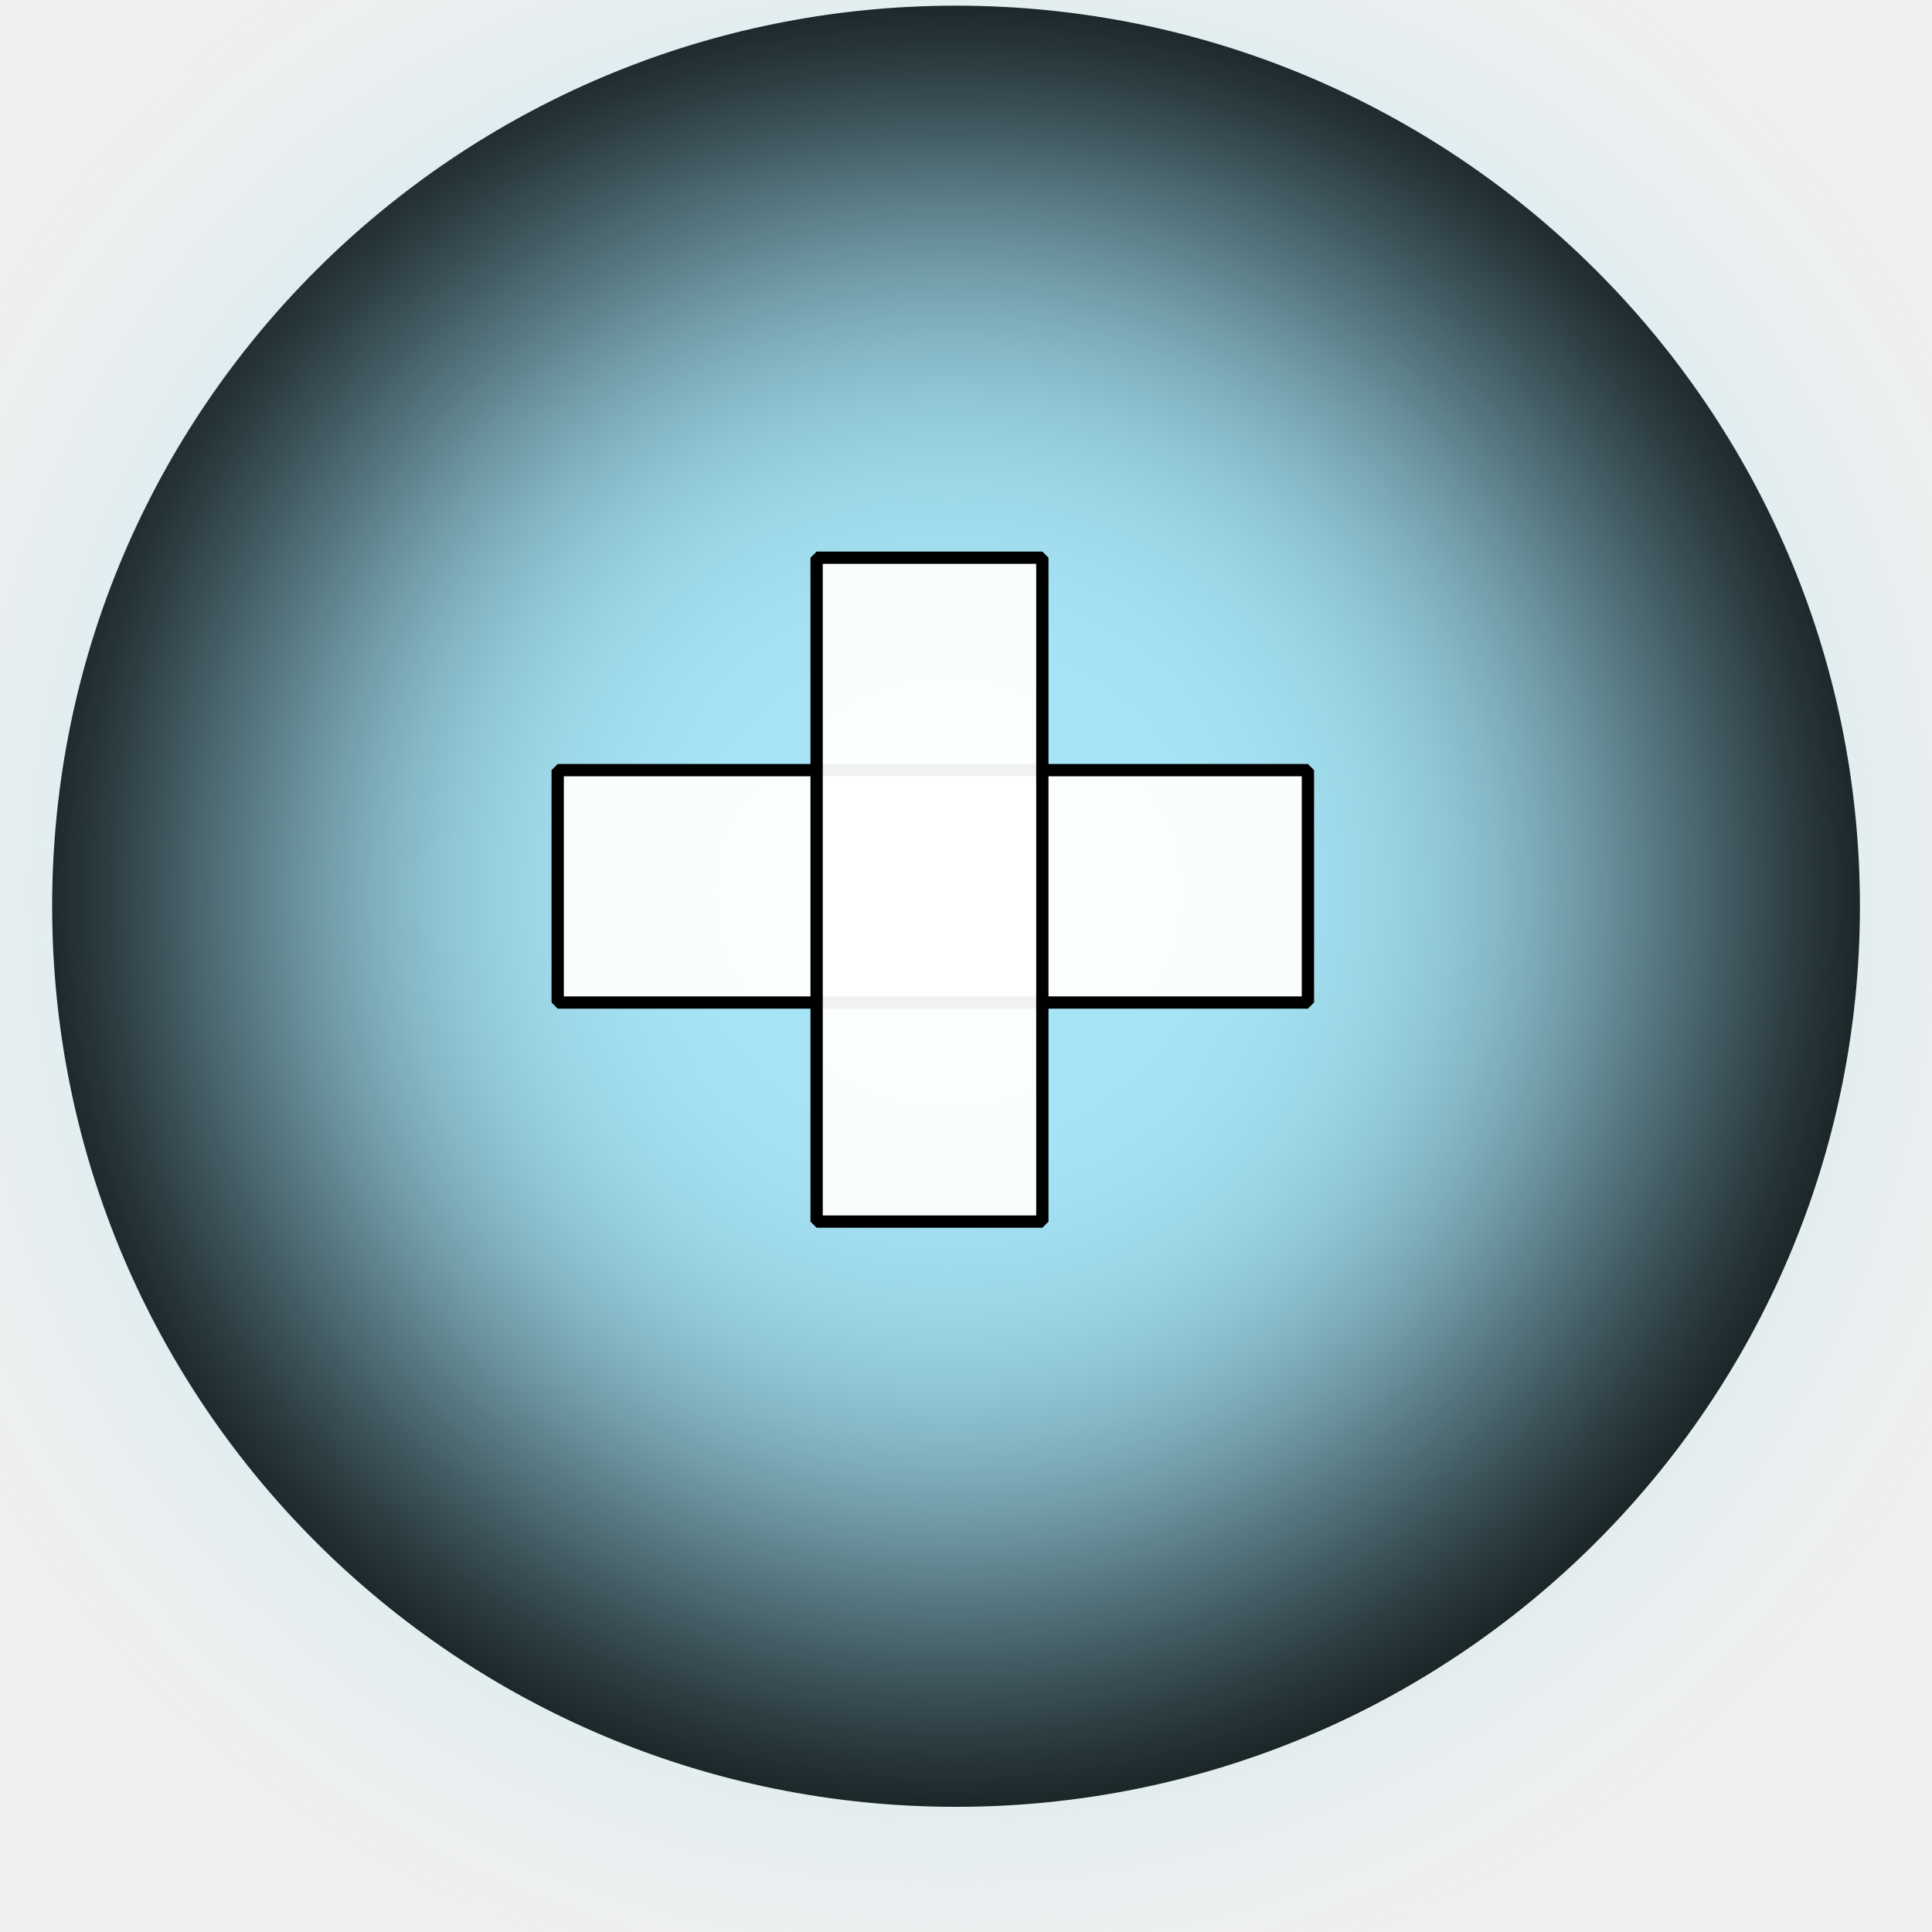
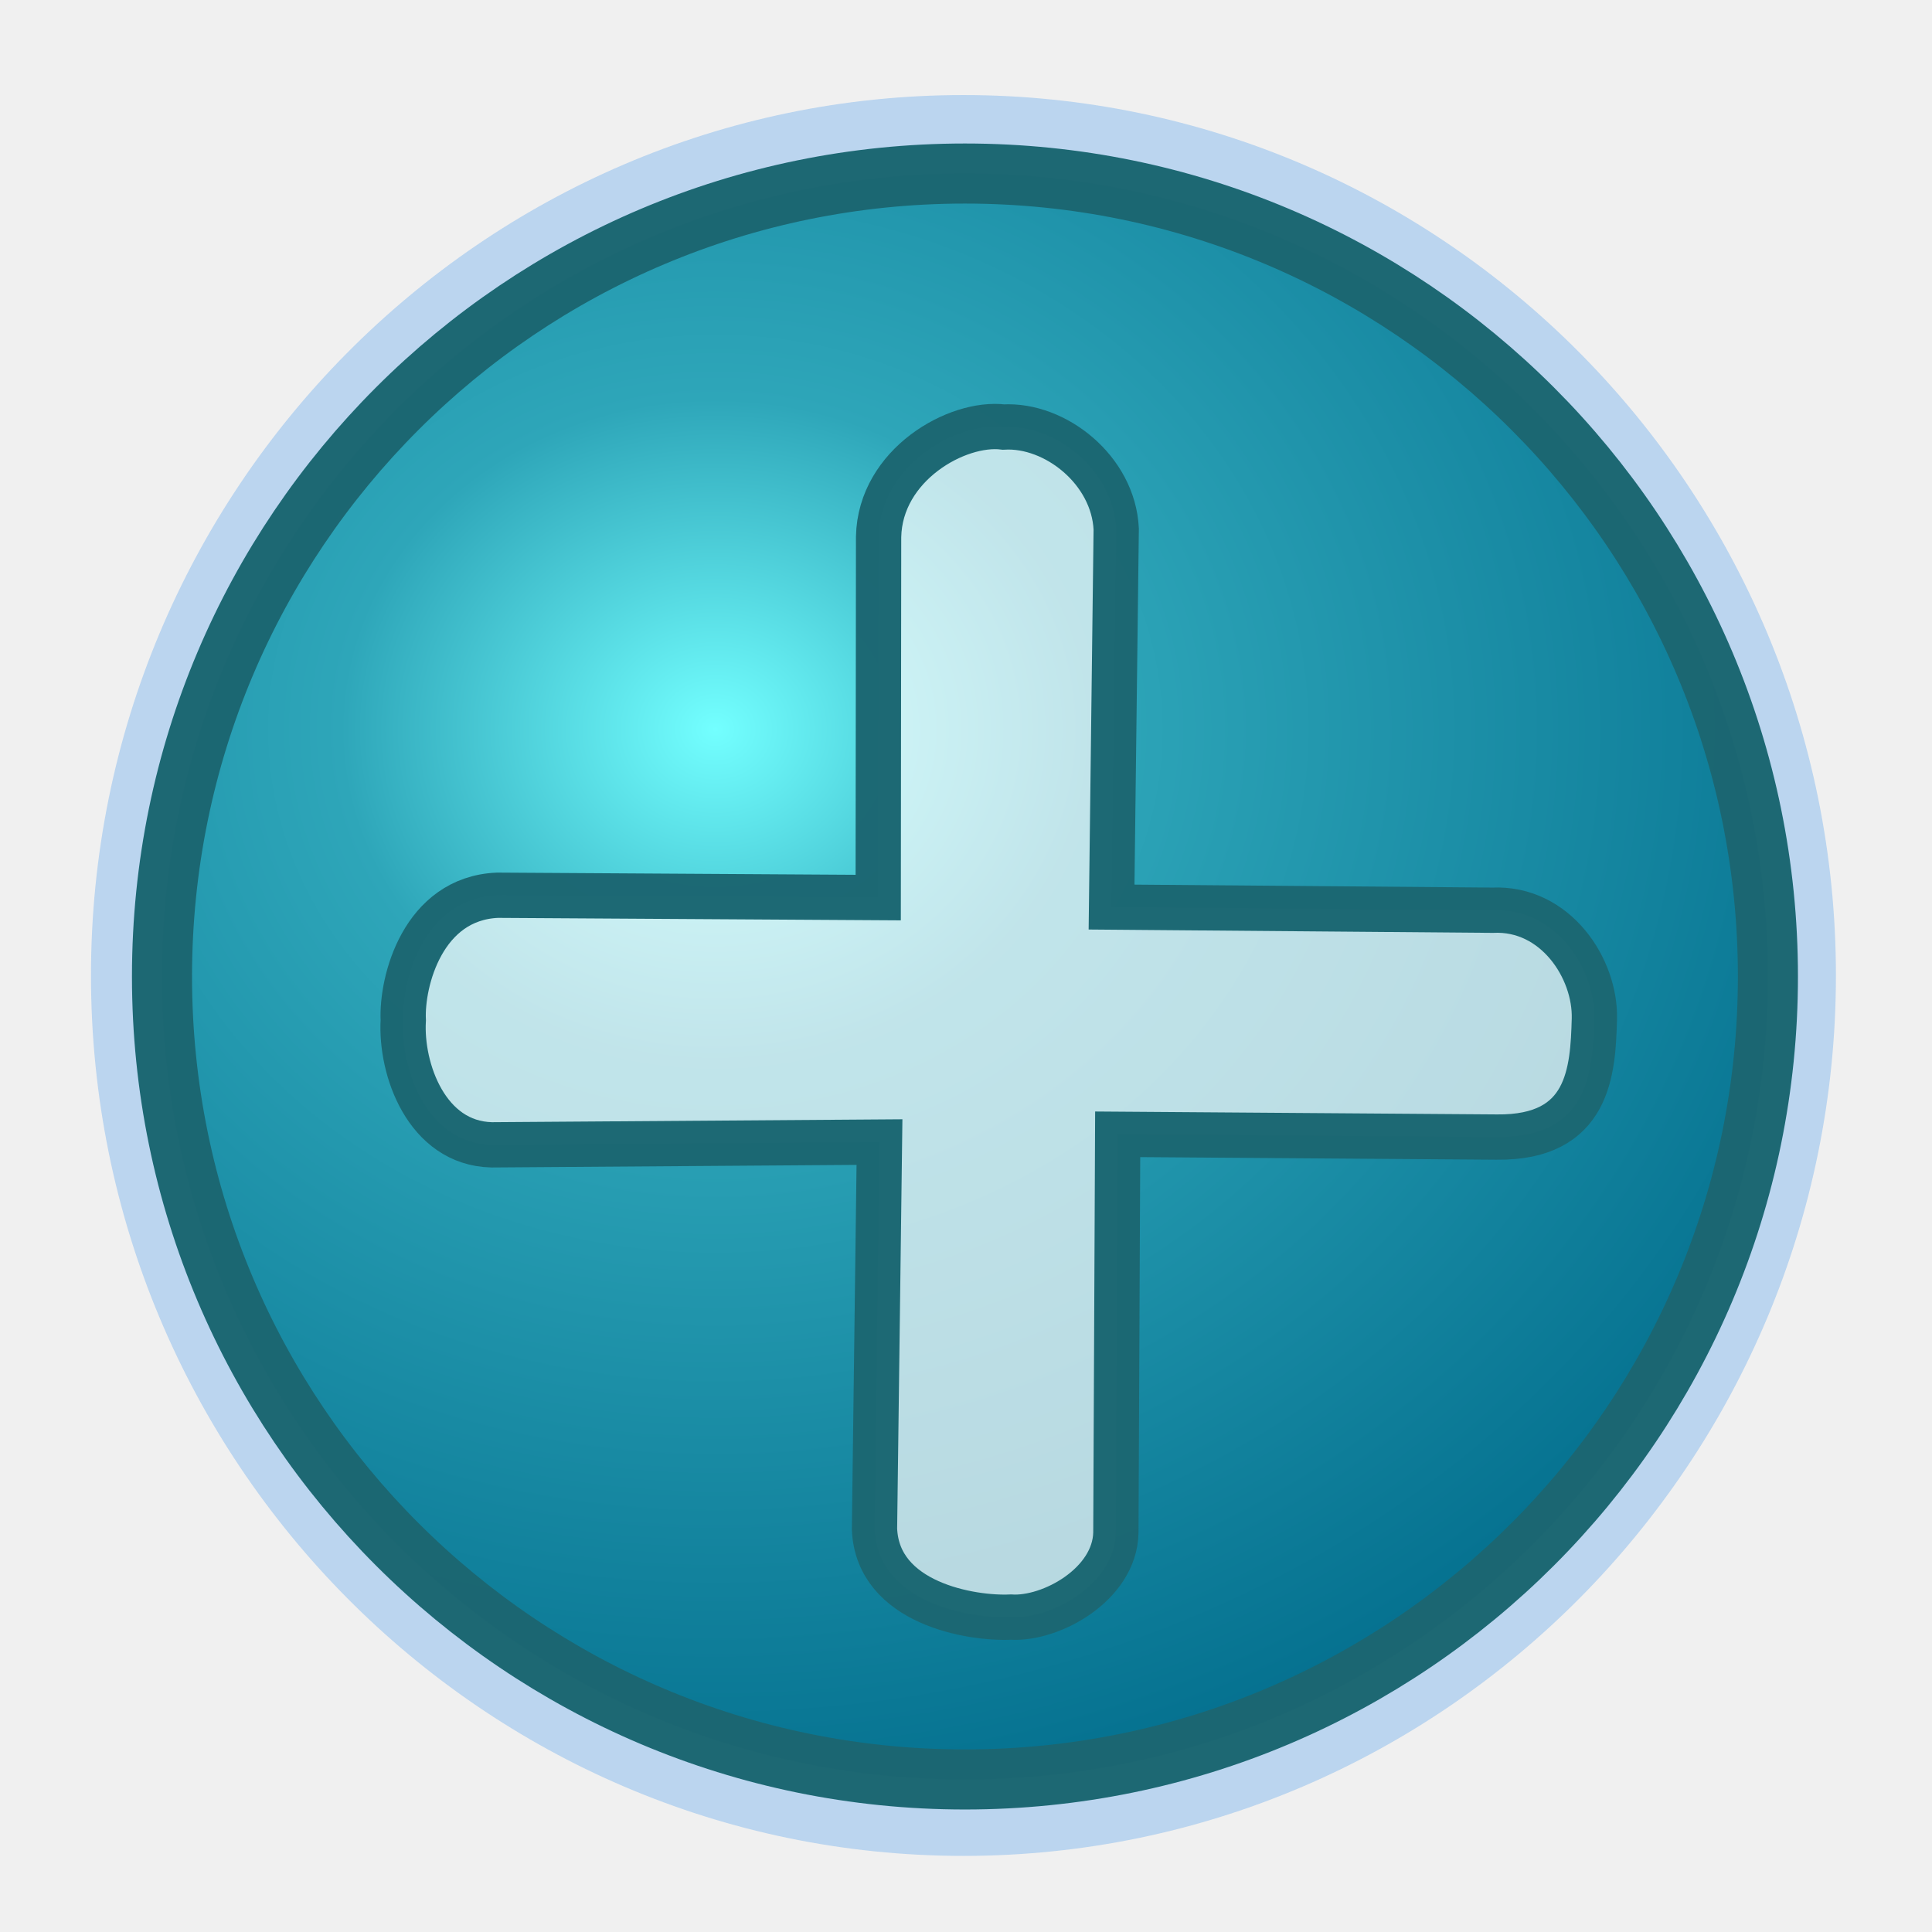
- <svg xmlns="http://www.w3.org/2000/svg" version="1.0" width="1000" height="1000" id="svg5496">
-   <defs id="defs5498">
-     <linearGradient id="linearGradient5282">
-       <stop id="stop5284" style="stop-color:#ffffff;stop-opacity:1" offset="0" />
-     </linearGradient>
-     <filter x="-0.358" y="-0.362" width="1.716" height="1.724" color-interpolation-filters="sRGB" id="filter3778">
-       <feGaussianBlur stdDeviation="255.888" id="feGaussianBlur3780" />
-     </filter>
-     <filter color-interpolation-filters="sRGB" id="filter3788">
-       <feGaussianBlur stdDeviation="27.671" id="feGaussianBlur3790" />
-     </filter>
-     <filter color-interpolation-filters="sRGB" id="filter3799">
-       <feGaussianBlur stdDeviation="38.667" id="feGaussianBlur3801" />
-     </filter>
-     <filter x="-0.118" y="-0.122" width="1.236" height="1.245" color-interpolation-filters="sRGB" id="filter3931">
-       <feGaussianBlur id="feGaussianBlur3933" stdDeviation="38.393" />
-     </filter>
-     <filter x="-0.088" y="-0.188" width="1.176" height="1.377" color-interpolation-filters="sRGB" id="filter3961">
-       <feGaussianBlur id="feGaussianBlur3963" stdDeviation="16.402" />
-     </filter>
-     <filter x="-0.253" y="-0.229" width="1.505" height="1.457" color-interpolation-filters="sRGB" id="filter4033">
-       <feGaussianBlur id="feGaussianBlur4035" stdDeviation="100.477" />
-     </filter>
-     <filter color-interpolation-filters="sRGB" id="filter3782">
-       <feGaussianBlur stdDeviation="7.558" id="feGaussianBlur3784" />
-     </filter>
-     <filter color-interpolation-filters="sRGB" id="filter3793">
-       <feGaussianBlur stdDeviation="19.974" id="feGaussianBlur3795" />
-     </filter>
-     <filter color-interpolation-filters="sRGB" id="filter5308">
-       <feGaussianBlur id="feGaussianBlur5310" stdDeviation="12.959" />
-     </filter>
-     <filter x="-0.359" y="-0.361" width="1.718" height="1.722" color-interpolation-filters="sRGB" id="filter3798">
-       <feGaussianBlur stdDeviation="116.237" id="feGaussianBlur3800" />
-     </filter>
+ <svg xmlns="http://www.w3.org/2000/svg" xmlns:xlink="http://www.w3.org/1999/xlink" xml:space="preserve" width="128pt" height="128pt" viewBox="0 0 507.946 507.946" id="svg49">
+   <defs id="defs62">
+     <radialGradient id="radialGradient93" cx="218.94" cy="219.772" r="150.706" fx="218.94" fy="219.772" gradientUnits="userSpaceOnUse" style="stroke:#000000;stroke-opacity:0.986;stroke-width:0.982;">
+       <stop offset="0" style="stop-color:#25a6ca;stop-opacity:1;" id="stop94" />
+       <stop offset="1" style="stop-color:#2ea6b9;stop-opacity:0.843;" id="stop95" />
+     </radialGradient>
+     <radialGradient id="aigrd1" cx="218.94" cy="219.772" r="150.706" fx="218.94" fy="219.772" gradientUnits="userSpaceOnUse" style="stroke:#000000;stroke-opacity:0.986;stroke-width:0.982;">
+       <stop offset="0" style="stop-color:#73ffff;stroke:#000000;stroke-opacity:0.986;stroke-width:0.982;" id="stop53" />
+       <stop offset="0.281" style="stop-color:#2EA6B9;stroke:#000000;stroke-opacity:0.986;stroke-width:0.982;" id="stop54" />
+       <stop offset="1" style="stop-color:#006b8b;stroke:#000000;stroke-opacity:0.986;stroke-width:0.982;" id="stop55" />
+     </radialGradient>
+     <linearGradient xlink:href="#aigrd1" id="linearGradient91" x1="-0.296" y1="-0.265" x2="0.623" y2="0.366" gradientUnits="objectBoundingBox" gradientTransform="matrix(0.996114,0,0,1.0039,0.496124,0.492186)" spreadMethod="pad" />
+     <radialGradient xlink:href="#aigrd1" id="radialGradient92" cx="-8.09344e-05" cy="-7.68867e-05" fx="-8.09344e-05" fy="-7.68867e-05" r="0.789" gradientUnits="objectBoundingBox" gradientTransform="matrix(1.06784,0,0,0.936469,0.342219,0.344712)" spreadMethod="pad" />
  </defs>
-   <g id="layer1" />
-   <path d="" id="path3997" style="fill:#ffffff;fill-opacity:1;stroke:none" />
-   <path d="" id="path3999" style="fill:#ffffff;fill-opacity:1;stroke:none" />
-   <path d="" id="path4001" style="fill:#ffffff;fill-opacity:1;stroke:none" />
-   <path d="" id="path4003" style="fill:#ffffff;fill-opacity:1;stroke:none" />
-   <path d="" id="path4007" style="fill:#ffffff;fill-opacity:1;stroke:none" />
-   <path d="" id="path4011" style="fill:#ffffff;fill-opacity:1;stroke:none" />
-   <path d="" id="path4017" style="fill:#ffffff;fill-opacity:1;stroke:none" />
-   <path d="" id="path4019" style="fill:#ffffff;fill-opacity:1;stroke:none" />
-   <path d="m 969.072,479.381 a 475.945,465.636 0 1 1 -951.89,0 475.945,465.636 0 1 1 951.89,0 z" transform="matrix(0.9819495,0,0,1,10.61942,-10.30928)" id="path5302" style="fill:#000000;fill-opacity:1;fill-rule:evenodd;stroke:#000000;stroke-width:1.009px;stroke-linecap:butt;stroke-linejoin:miter;stroke-opacity:1" />
-   <path d="m 879.725,462.199 a 388.316,386.598 0 1 1 -776.632,0 388.316,386.598 0 1 1 776.632,0 z" id="path3783" style="fill:#a6e4f6;fill-opacity:1;fill-rule:evenodd;stroke:#000000;stroke-width:1px;stroke-linecap:butt;stroke-linejoin:miter;stroke-opacity:1;filter:url(#filter3798)" />
-   <rect width="388.316" height="120.275" x="288.66" y="398.625" id="rect5312" style="fill:#ffffff;fill-opacity:0.942;stroke:#000000;stroke-width:6.354;stroke-linecap:square;stroke-linejoin:bevel;stroke-miterlimit:4;stroke-opacity:1;stroke-dasharray:none" />
-   <rect width="116.838" height="343.643" x="422.68" y="288.66" id="rect3016" style="fill:#ffffff;fill-opacity:0.942;stroke:#000000;stroke-width:6.354;stroke-linecap:square;stroke-linejoin:bevel;stroke-miterlimit:4;stroke-opacity:1;stroke-dasharray:none" />
+   <path style="font-size:12;stroke:none;stroke-width:0.979;stroke-opacity:0.986;fill:#a4c9ee;fill-opacity:0.7;" d="M134.757,263.776c0,66.739,54.298,121.04,121.039,121.04c66.739,0,121.039-54.301,121.039-121.04c0-66.741-54.3-121.039-121.039-121.039c-66.741,0-121.039,54.298-121.039,121.039z" id="path51" transform="matrix(1.89511,0,0,1.91236,-231.458,-247.971)" />
+   <path style="font-size:12;fill:url(#radialGradient92);fill-rule:evenodd;stroke:#1c6671;stroke-width:7.725;stroke-opacity:0.988;" d="M356.643,263.366c0,57.027-46.23,103.257-103.256,103.257c-57.027,0-103.256-46.229-103.256-103.257c0-57.027,46.229-103.256,103.256-103.256     c57.025,0,103.256,46.229,103.256,103.256z" id="path56" transform="matrix(2.04451,0,0,2.04451,-264.353,-281.723)" />
+   <path style="font-size:12;opacity:1.0;fill:#ffffff;stroke:#1c6772;stroke-width:9.492;stroke-opacity:0.988;fill-opacity:0.7;" d="M 246.07 280.233 L 164.809 283.331 C 151.201 283.417 145.222 268.094 145.5 257.812 C 144.854 249.607 148.852 232.142 164.429 230.994 L 244.216 229.011 L 241.953 153.421 C 241.796 138.289 257.675 128.71 267.404 129.607 C 278.285 128.656 290.708 137.925 291.688 150.233 L 293.169 229.483 L 373.02 227.669 C 386.182 226.629 395.032 239.215 395.06 249.825 C 395.088 260.706 394.781 274.802 375.372 275.169 L 295.928 277.056 L 298.139 360.561 C 298.225 371.398 285.104 379.184 276.67 378.906 C 268.465 379.552 248.69 376.94 247.542 361.363 L 246.07 280.233 z " id="path124" transform="matrix(1.2536,0.0388772,-0.0388772,1.2536,-66.3537,-60.5988)" />
</svg>
